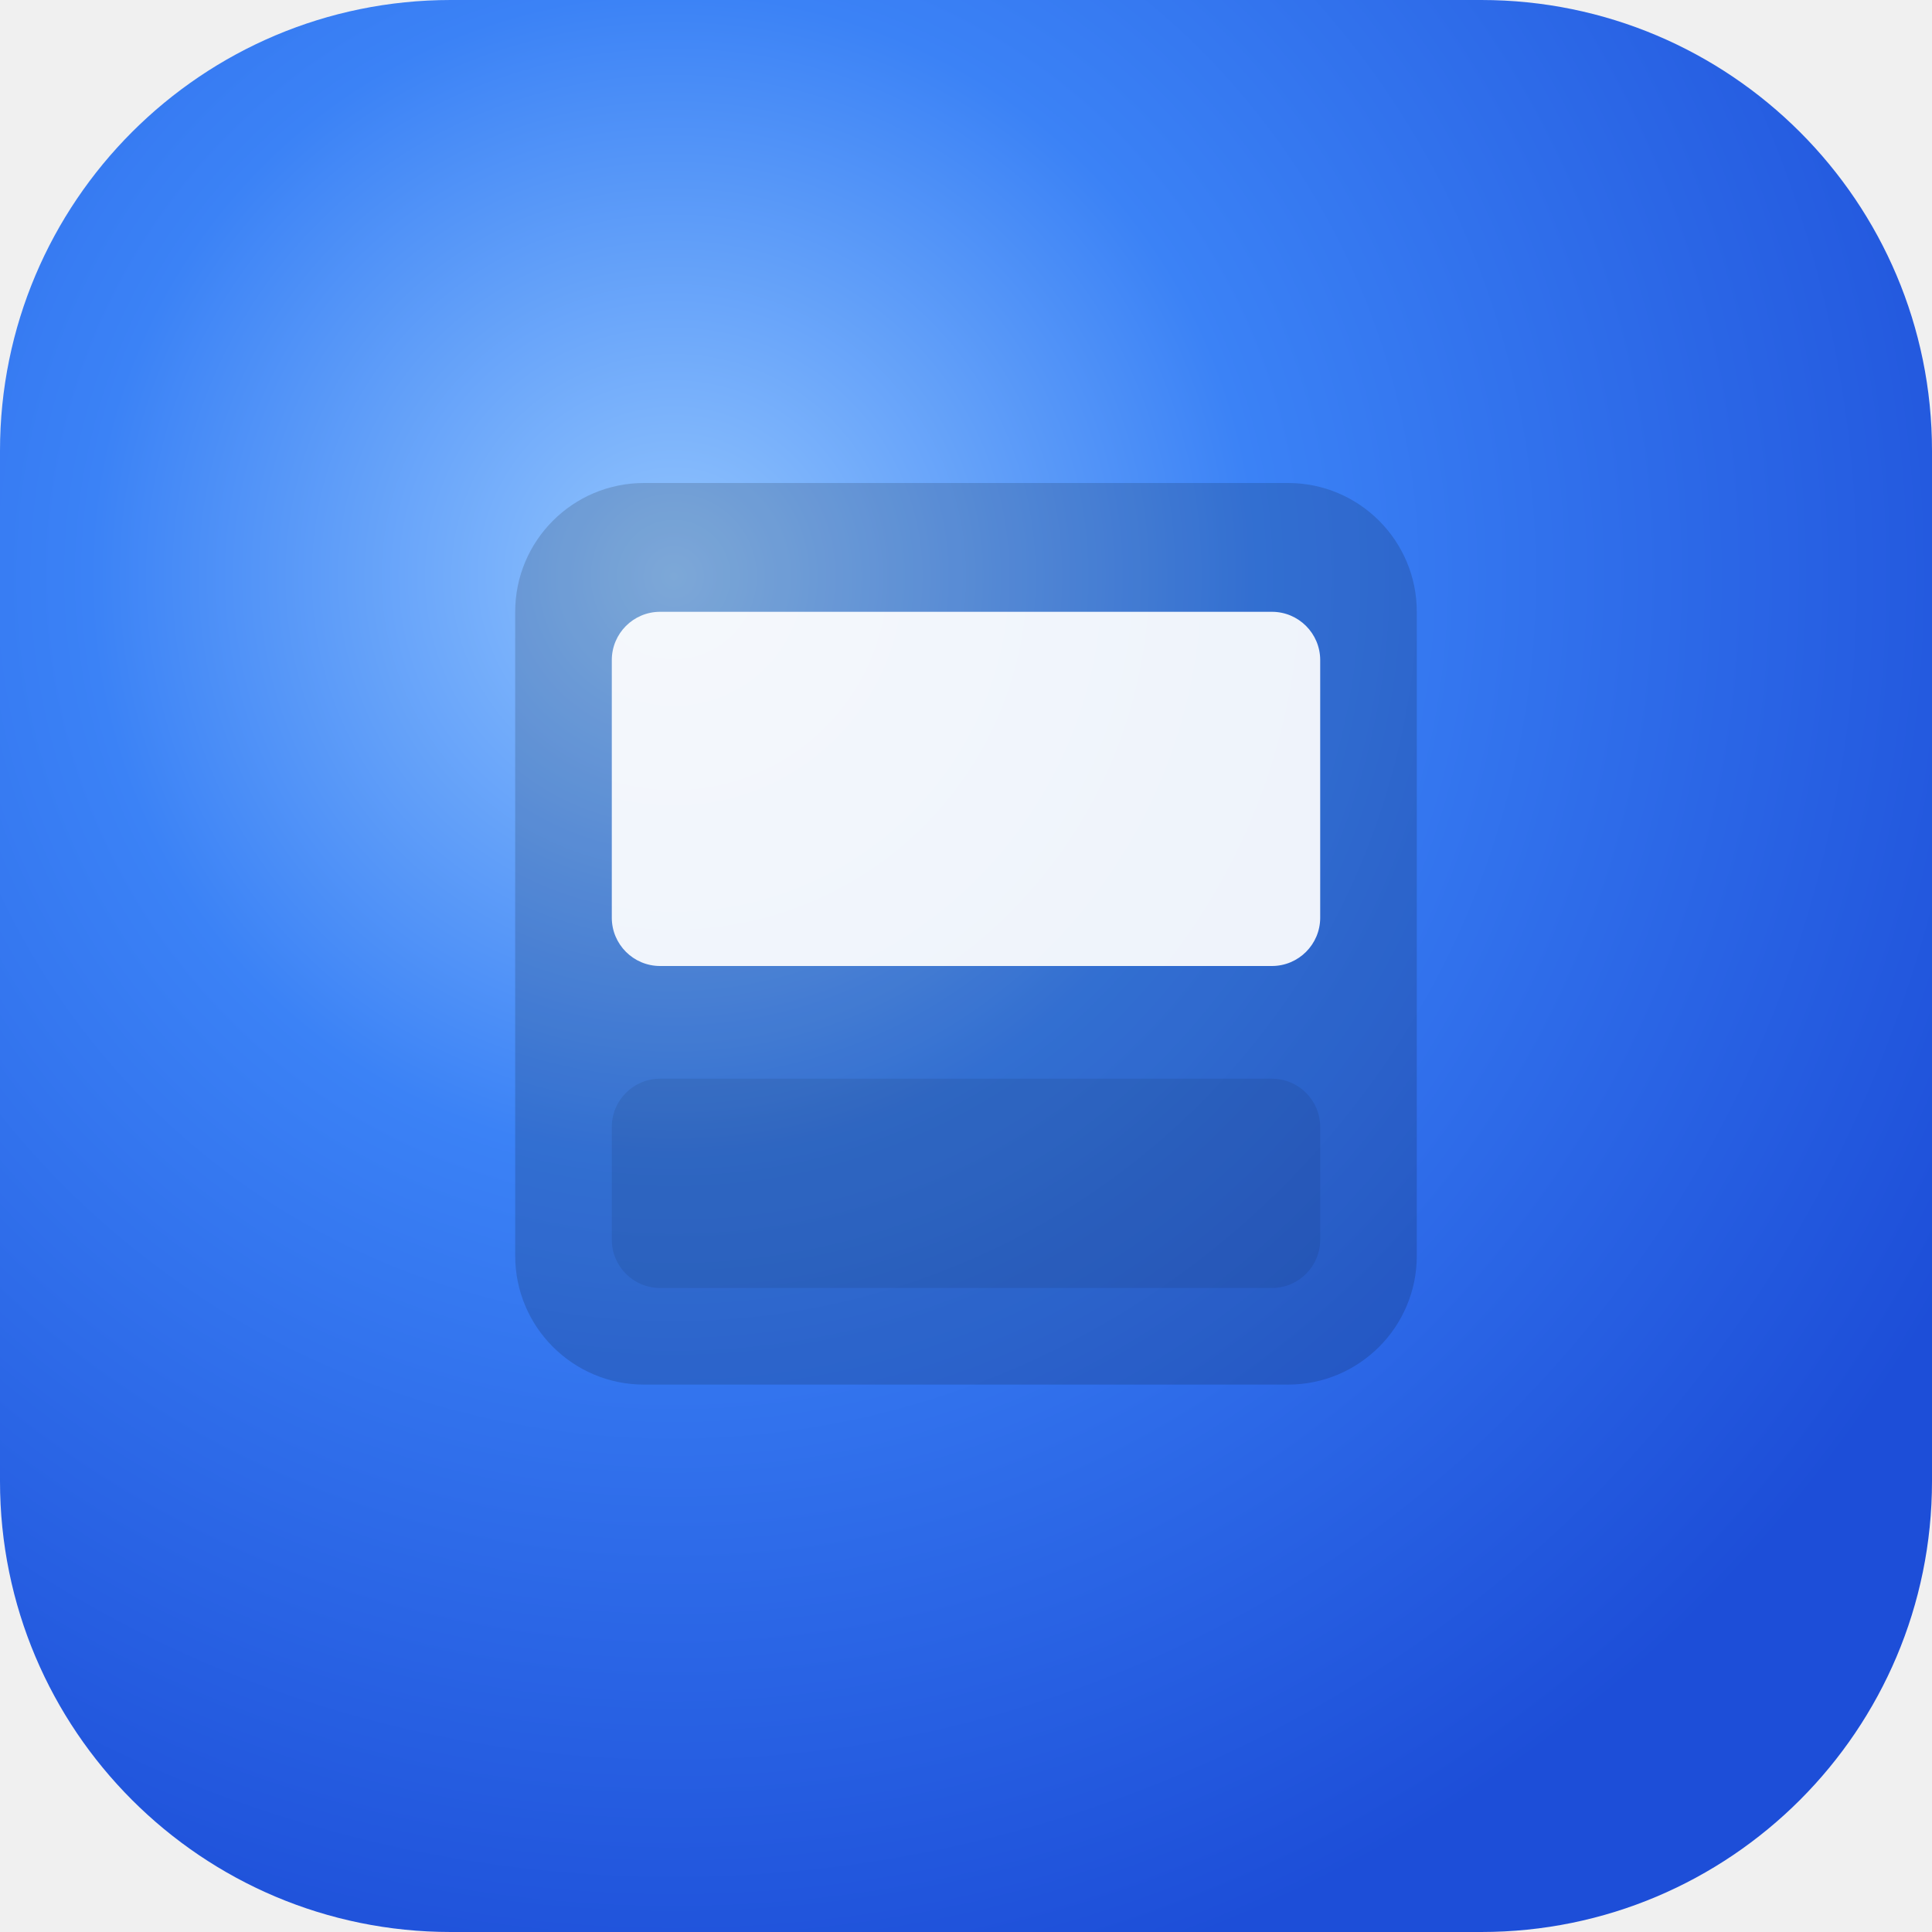
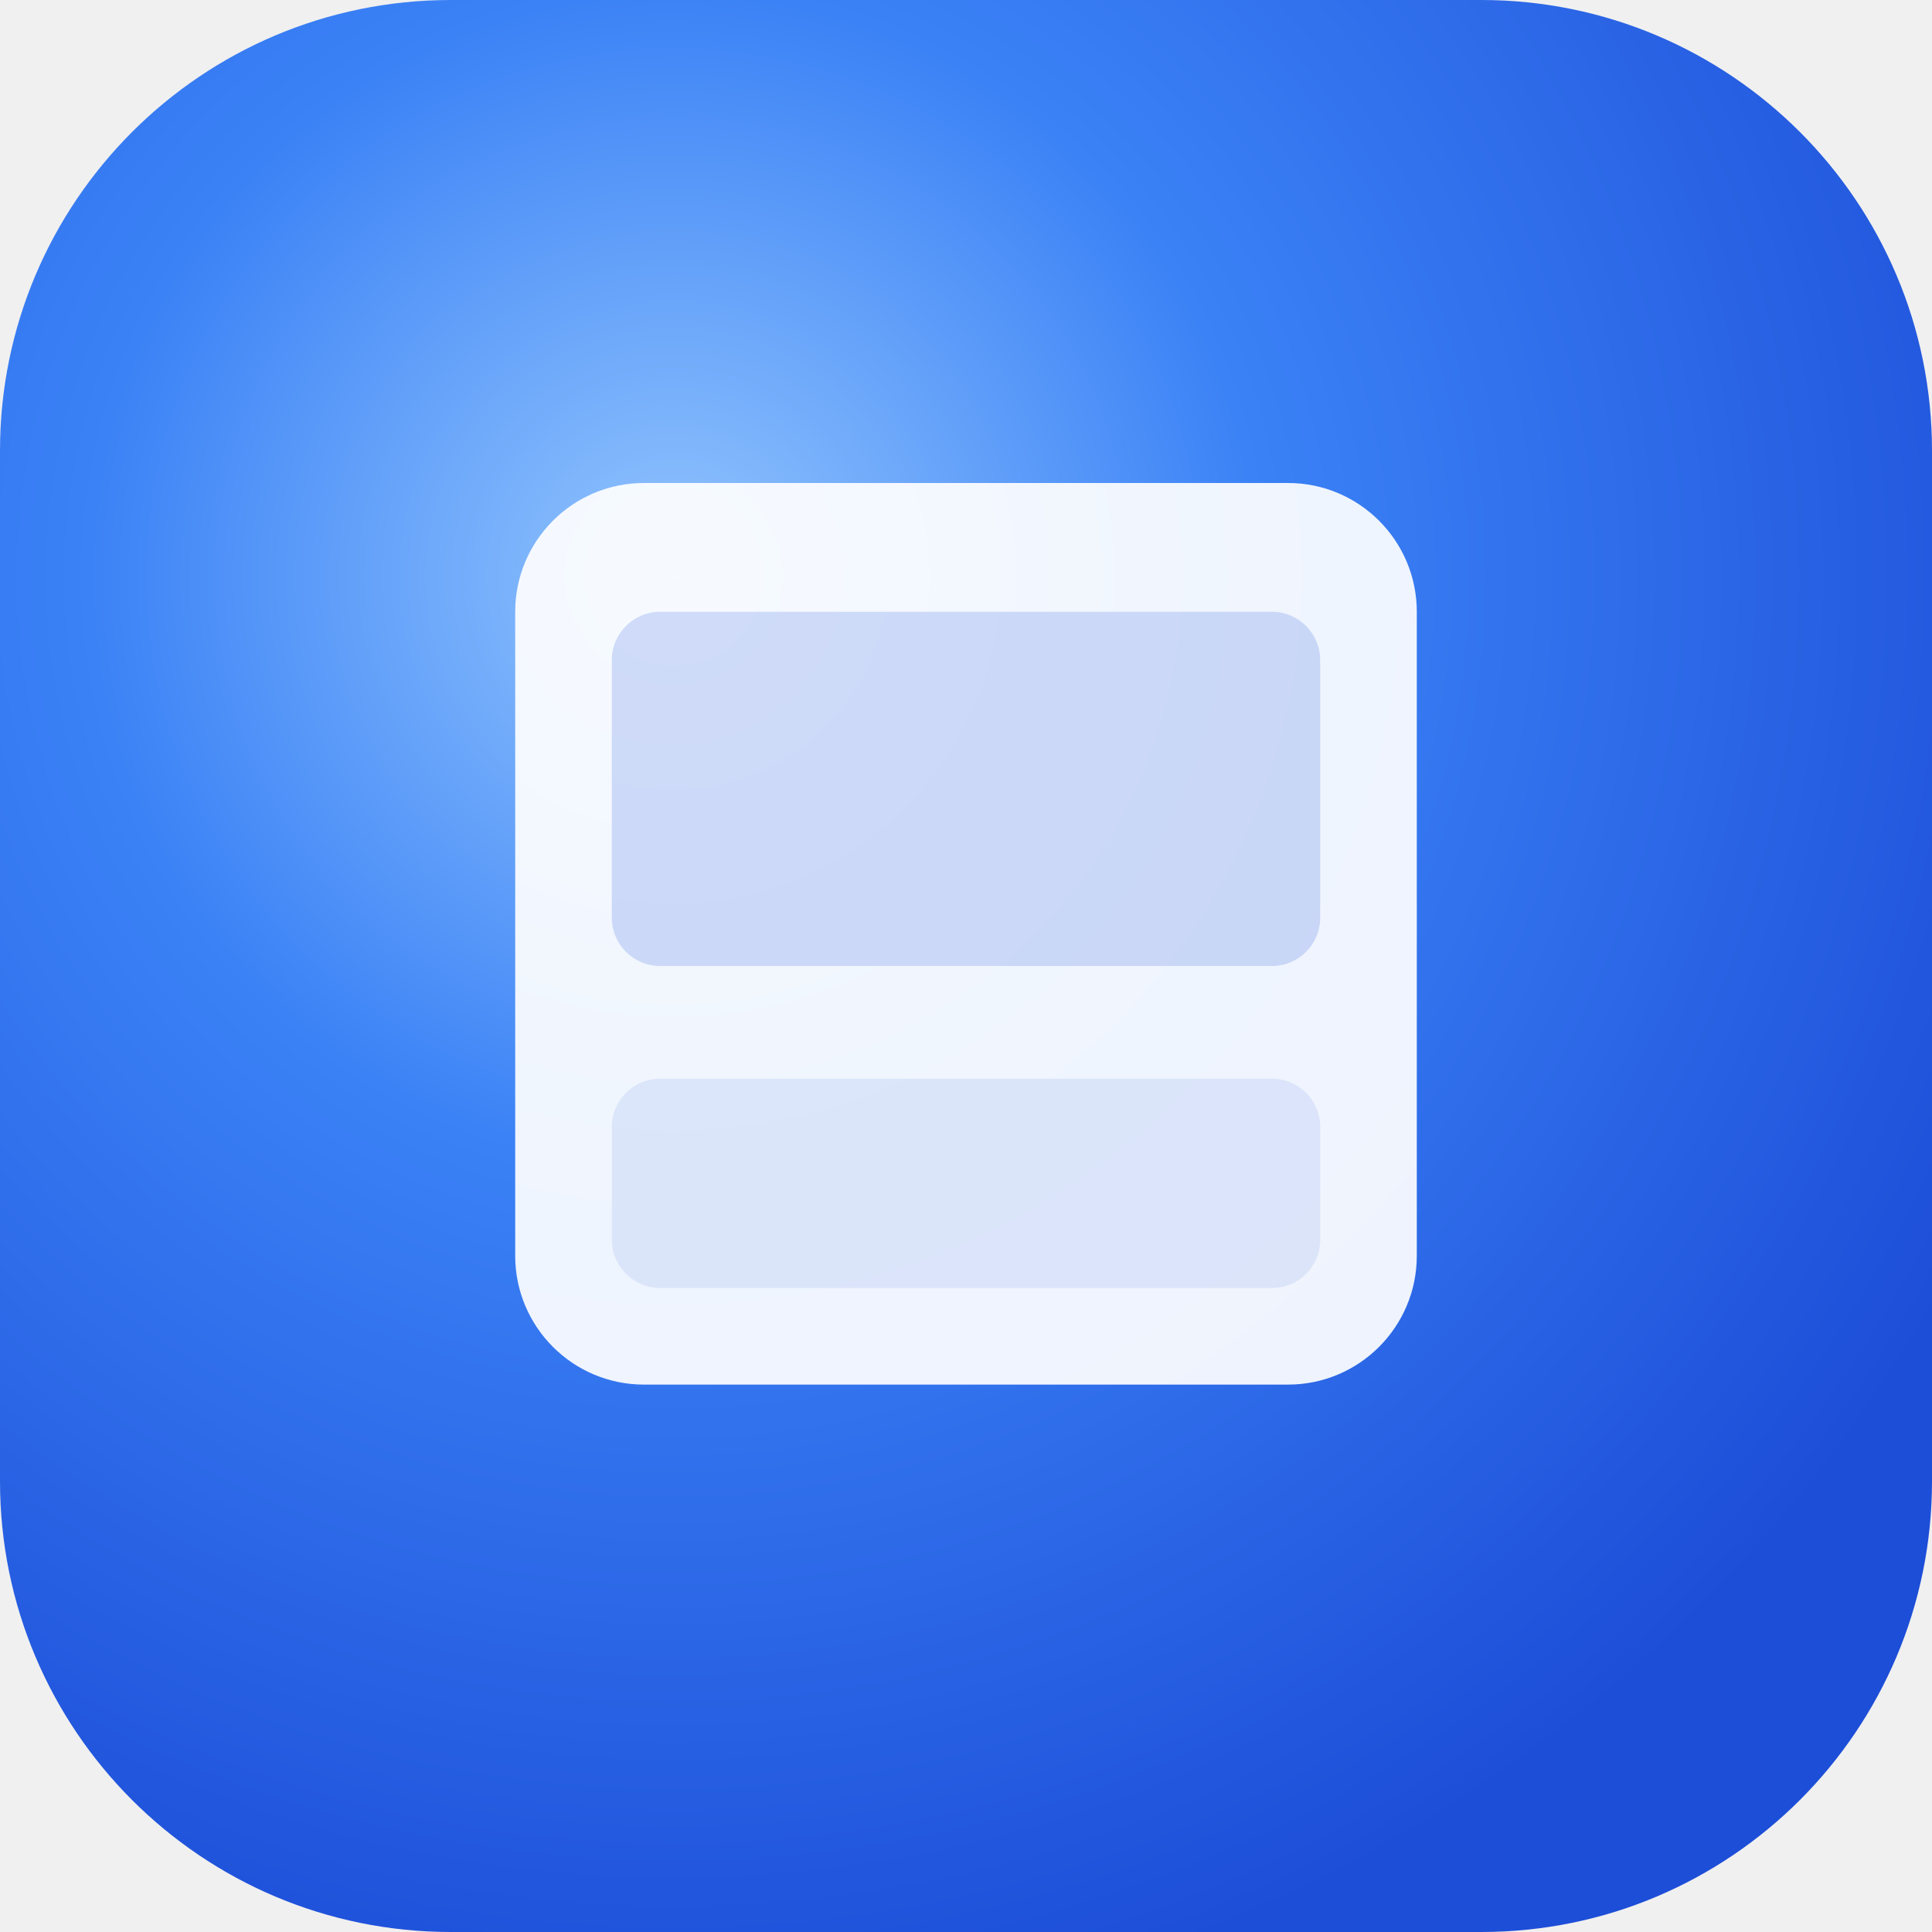
<svg xmlns="http://www.w3.org/2000/svg" viewBox="0 0 120 120">
  <defs>
    <radialGradient id="bg" cx="35%" cy="30%" r="75%">
      <stop offset="0%" stop-color="#93C5FD" />
      <stop offset="40%" stop-color="#3B82F6" />
      <stop offset="100%" stop-color="#1D4ED8" />
    </radialGradient>
  </defs>
  <rect width="120" height="120" rx="28" fill="url(#bg)" />
-   <rect x="32" y="30" width="56" height="56" rx="8" fill="rgba(0,0,0,.15)" />
-   <rect x="38" y="38" width="44" height="22" rx="3" fill="#fff" opacity=".92" />
-   <rect x="38" y="67" width="44" height="13" rx="3" fill="rgba(0,0,0,.08)" />
+   <rect x="32" y="30" width="56" height="56" rx="8" fill="#fff" opacity=".92" />
+   <rect x="38" y="38" width="44" height="22" rx="3" fill="#1D4ED8" opacity=".18" />
+   <rect x="38" y="67" width="44" height="13" rx="3" fill="#1D4ED8" opacity=".1" />
</svg>
